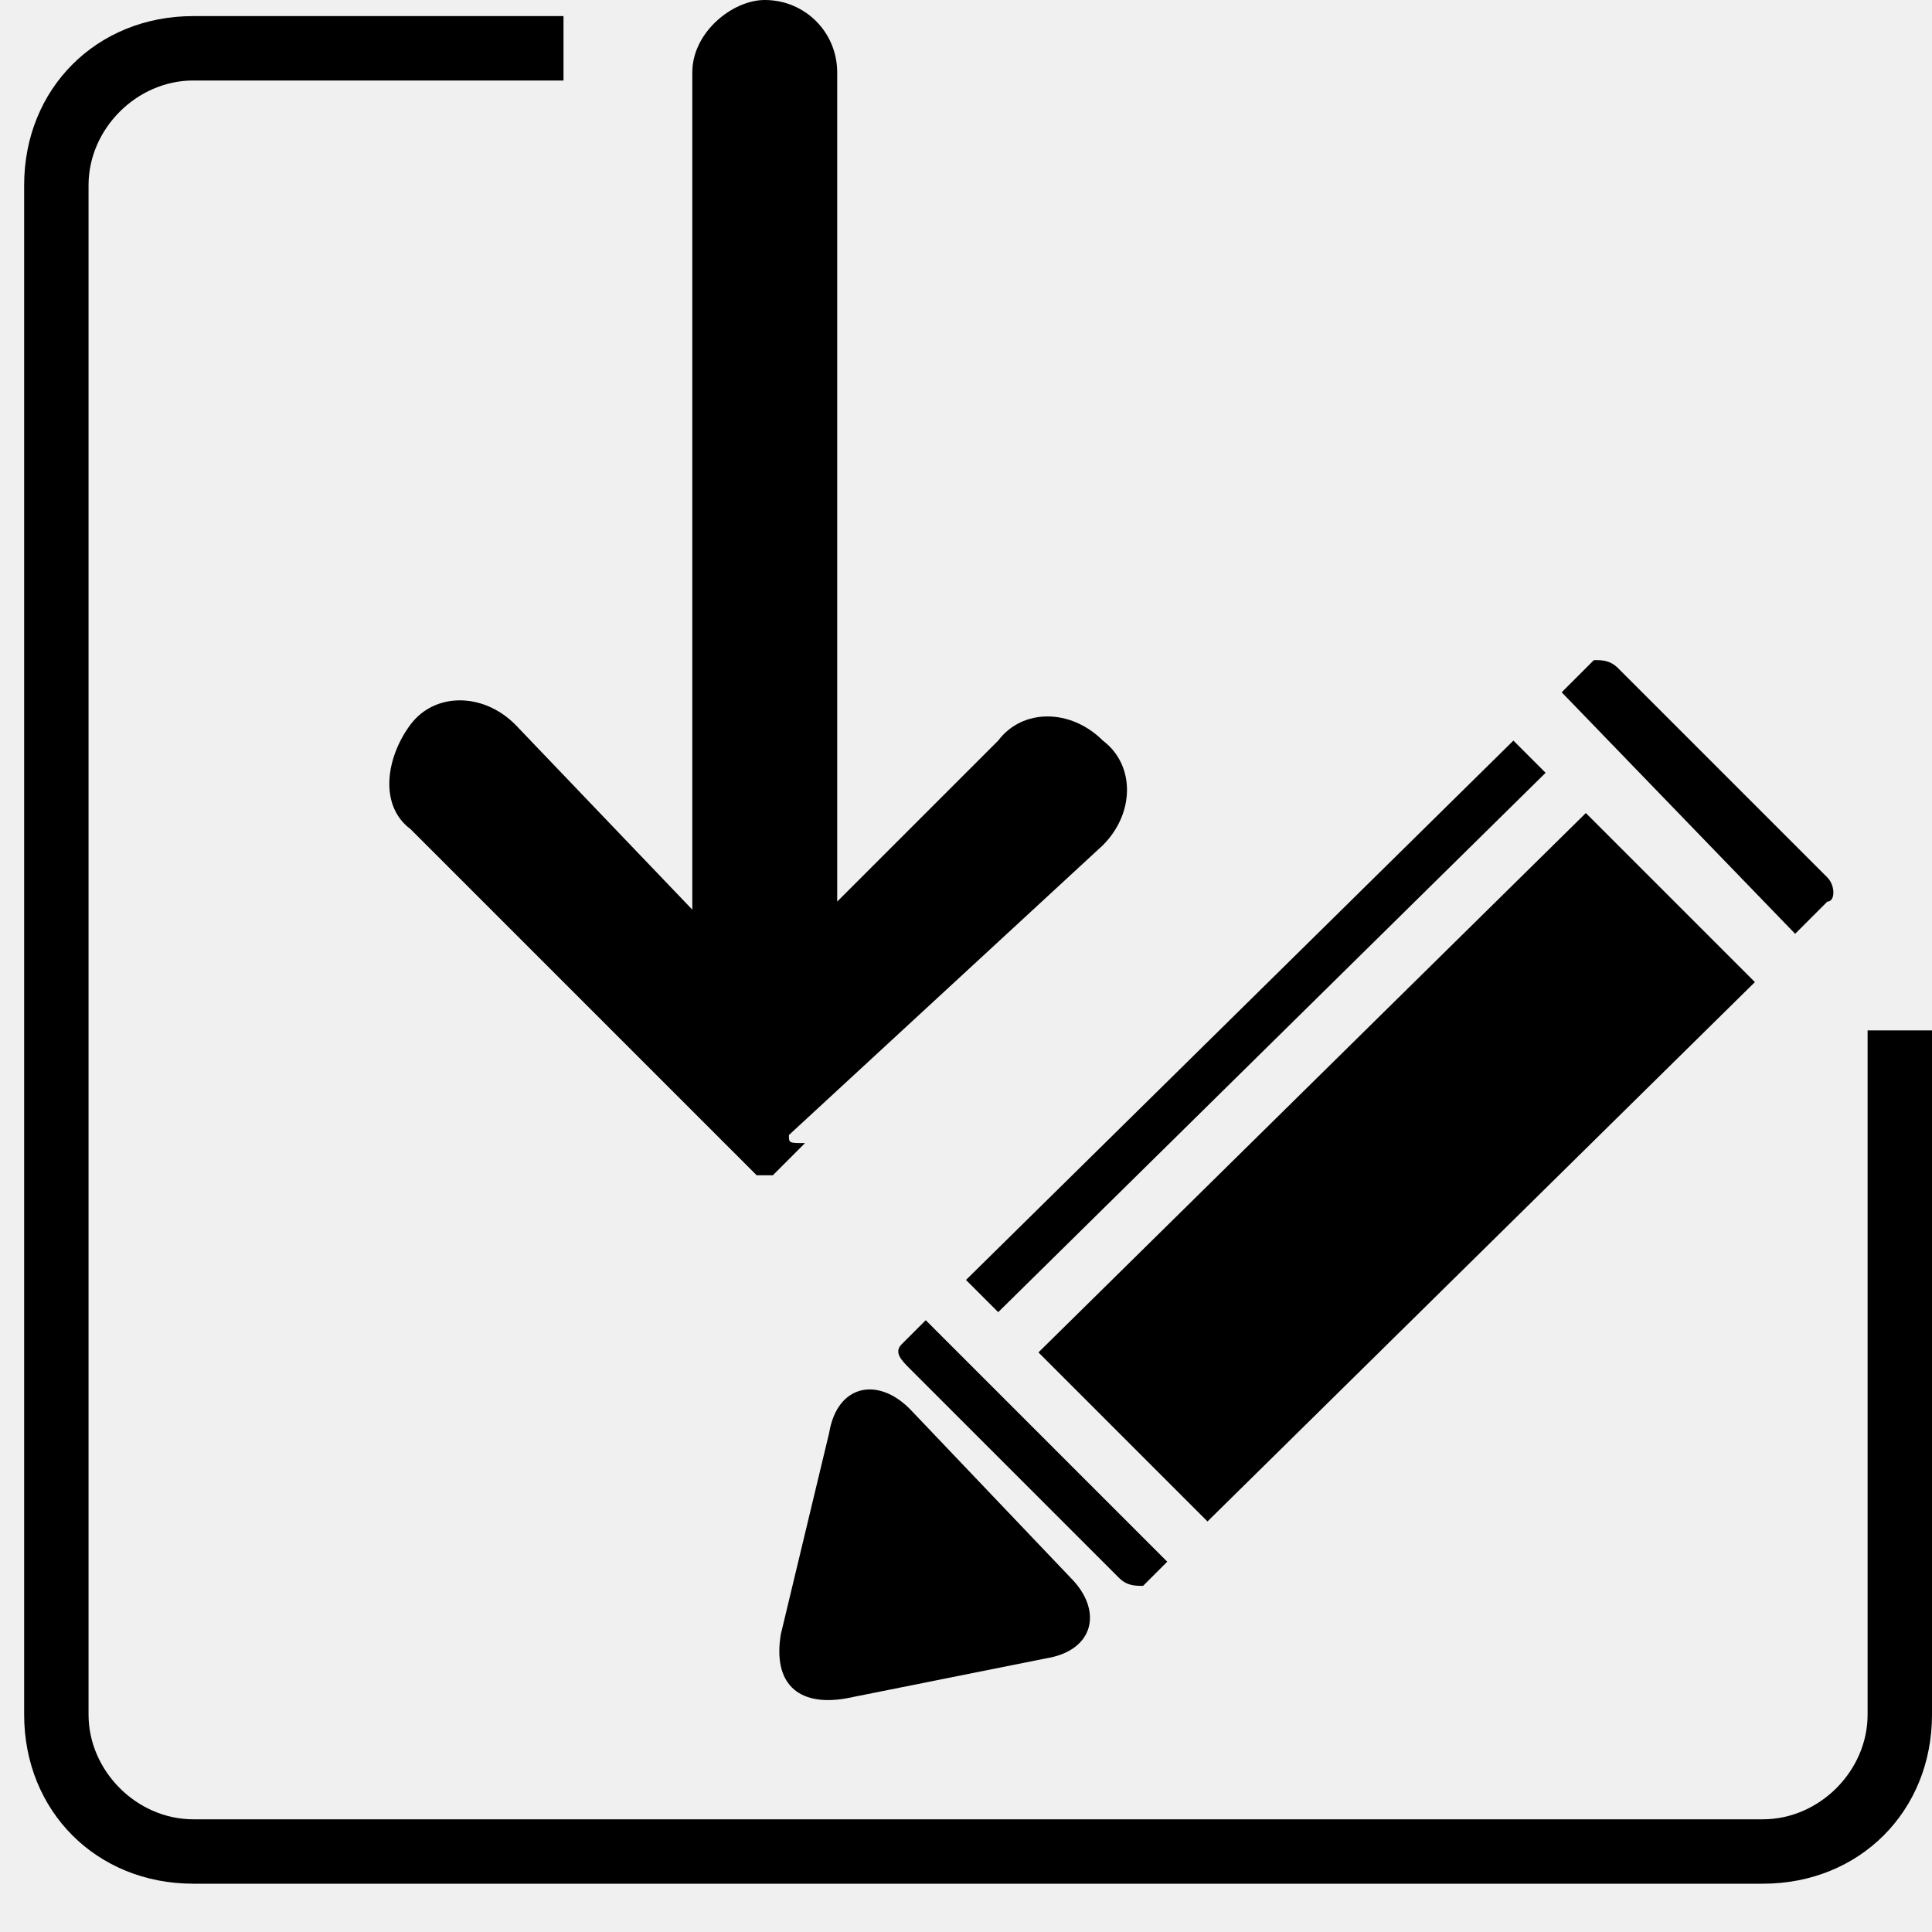
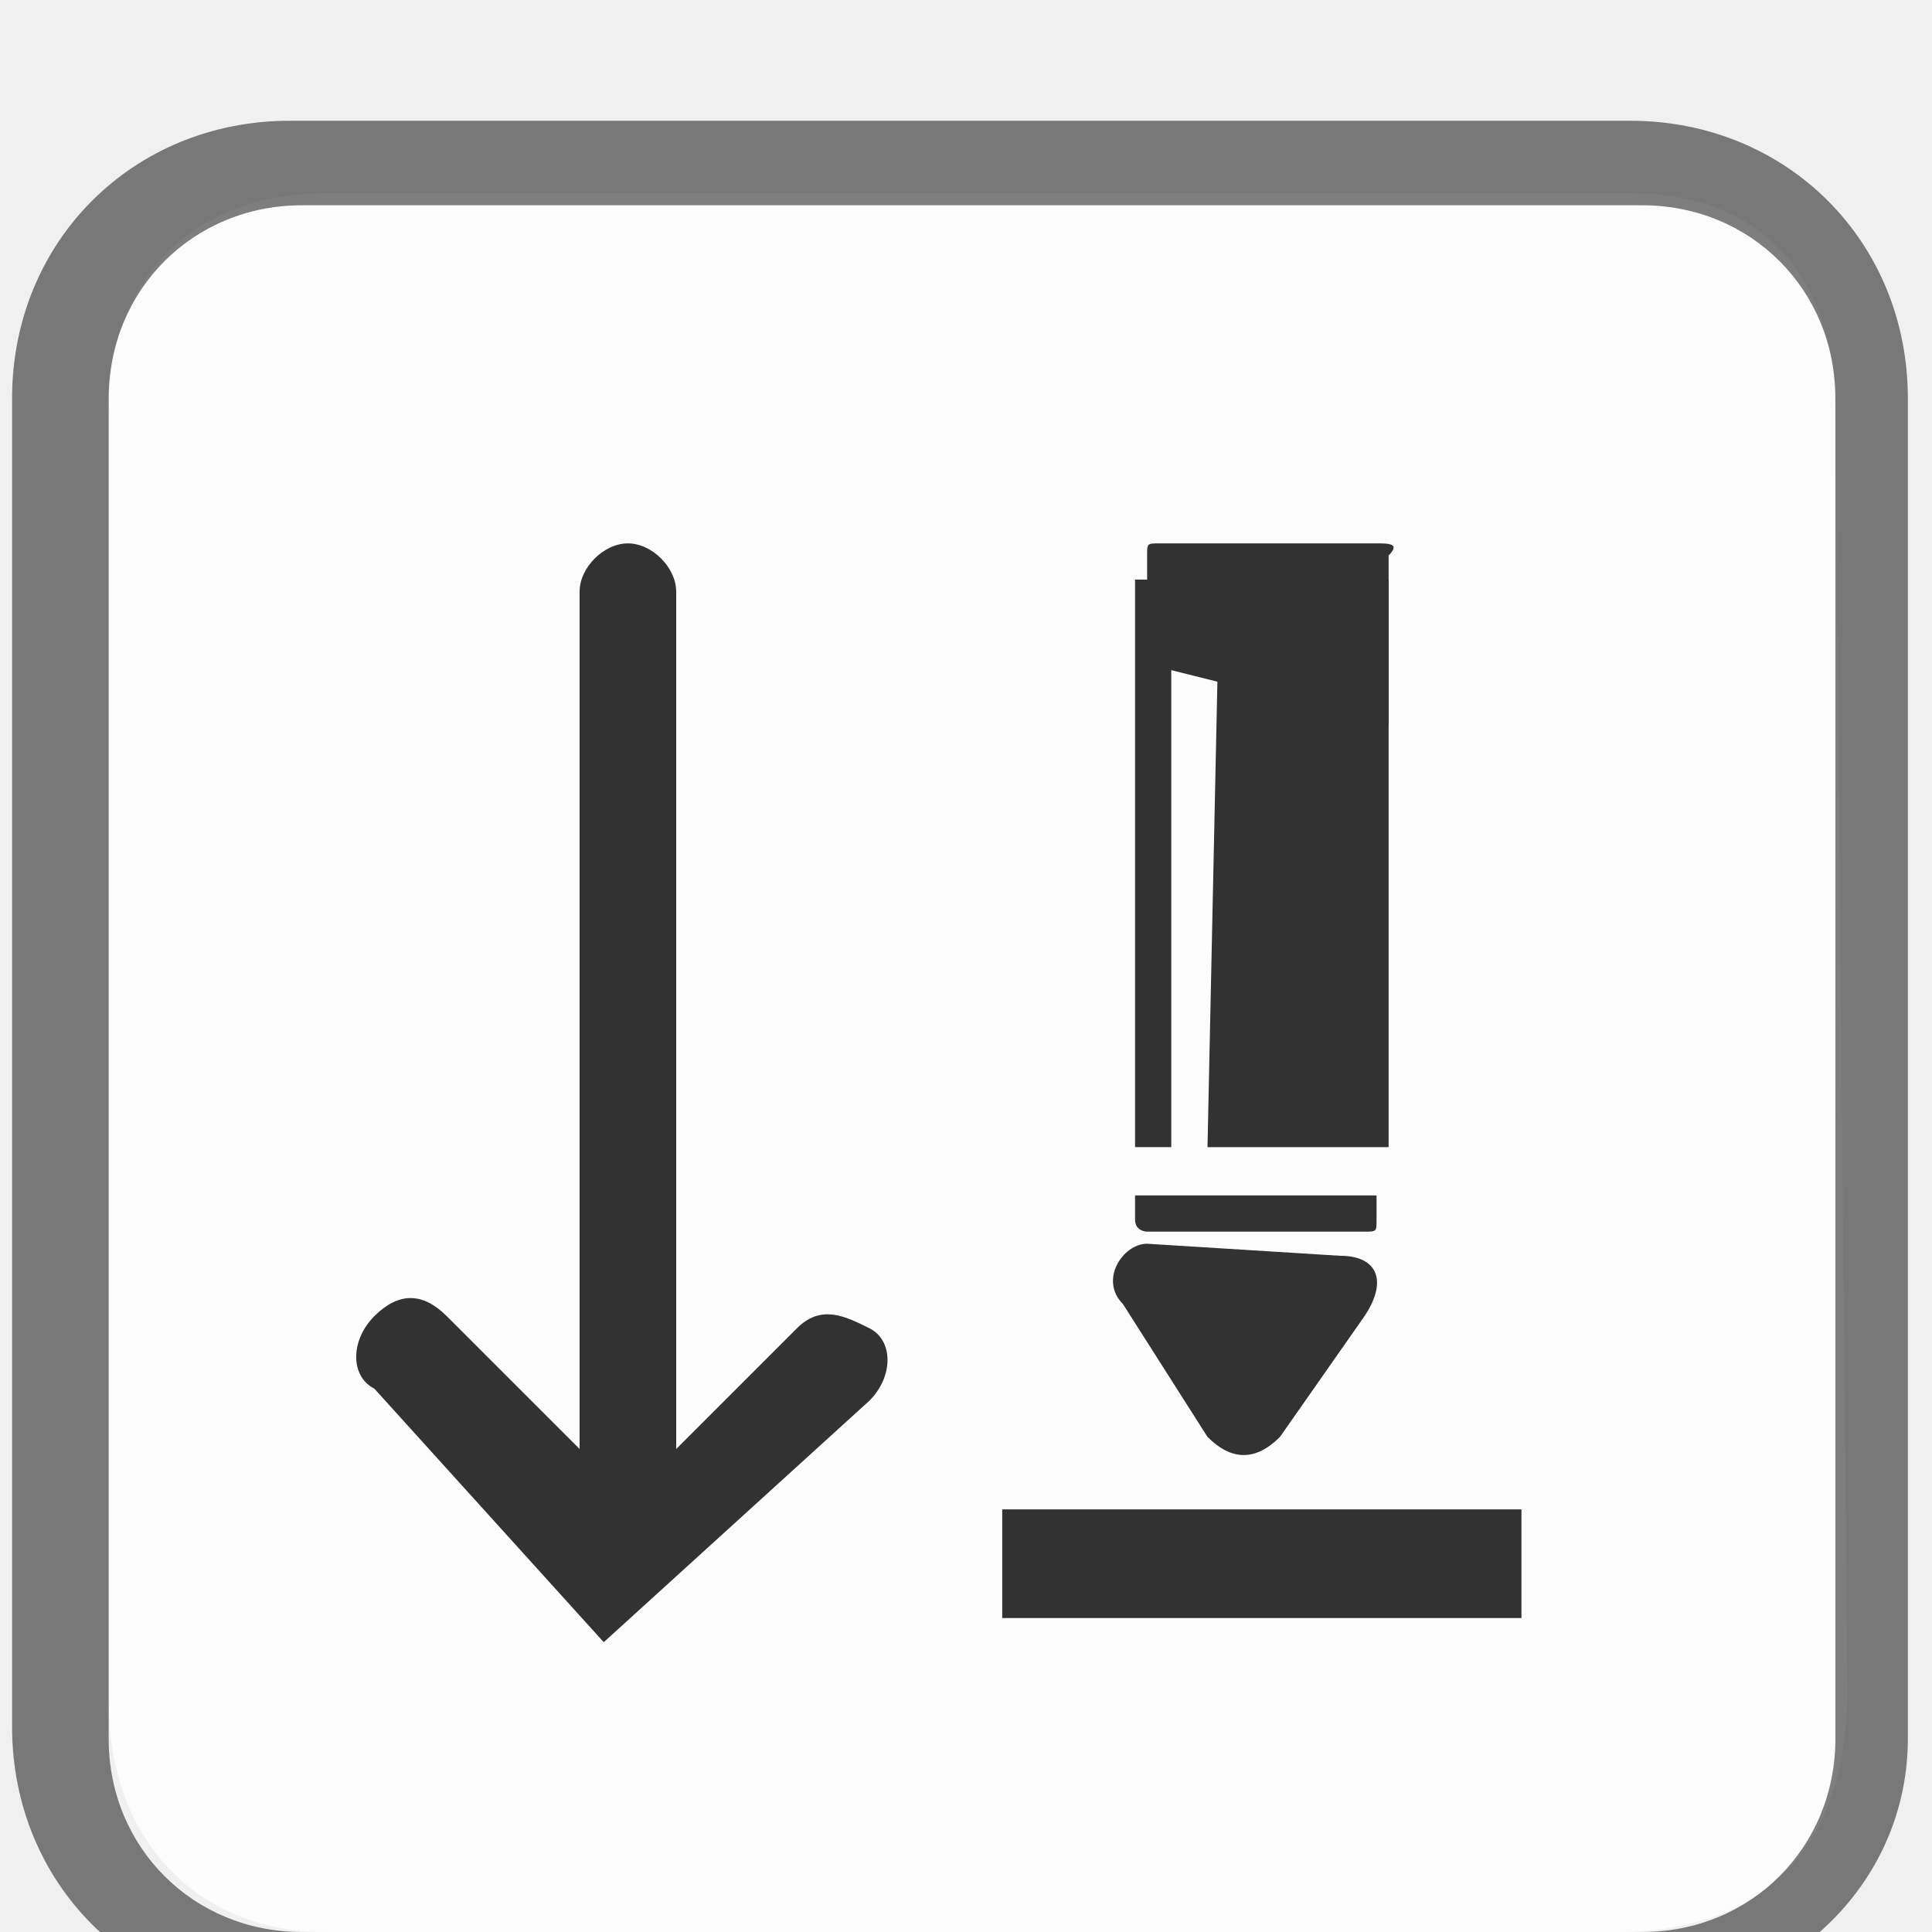
- <svg xmlns="http://www.w3.org/2000/svg" version="1.1" id="Layer_1" x="0px" y="0px" viewBox="0 0 24 24" enable-background="new 0 0 24 24" xml:space="preserve">
-   <g>
-     <path d="M24,12.8v8.5c0,1.2-0.9,2.1-2.1,2.1H2.4c-1.2,0-2.1-0.9-2.1-2.1v-19c0-1.2,0.9-2.1,2.1-2.1l4.6,0v0.8l-4.6,0   c-0.7,0-1.3,0.6-1.3,1.3v19c0,0.7,0.6,1.3,1.3,1.3h19.5c0.7,0,1.3-0.6,1.3-1.3v-8.5" />
+ <svg xmlns="http://www.w3.org/2000/svg" version="1.1" id="Layer_1" x="0px" y="0px" viewBox="0 0 16 16" enable-background="new 0 0 16 16" xml:space="preserve">
+   <path opacity="0.8" fill="#FFFFFF" enable-background="new    " d="M13.4,16H2.7c-1.1,0-1.8-0.8-1.8-1.9V3.4c0-1.1,0.7-1.8,1.8-1.8  h10.8c1.1,0,1.7,0.7,1.7,1.8L15.3,14C15.3,15.3,14.6,16,13.4,16z" />
+   <g opacity="0.5" enable-background="new    ">
+     <path d="M13.4,16.6h-11c-1.3,0-2.3-1-2.3-2.3v-11C0.1,2,1.1,1,2.4,1h11.1c1.3,0,2.3,1,2.3,2.3v11.1C15.8,15.6,14.8,16.6,13.4,16.6z    M2.5,1.7c-0.9,0-1.6,0.7-1.6,1.6v11.1c0,0.9,0.7,1.6,1.6,1.6h11.1c0.9,0,1.6-0.7,1.6-1.6V3.3c0-0.9-0.7-1.6-1.6-1.6H2.5z" />
  </g>
-   <path d="M9.8,14.1l3.9-3.6c0.4-0.4,0.4-1,0-1.3c-0.4-0.4-1-0.4-1.3,0l-2,2V0.9C10.4,0.4,10,0,9.5,0C9.1,0,8.6,0.4,8.6,0.9v10.4  L6.4,9C6,8.6,5.4,8.6,5.1,9s-0.4,1,0,1.3l3.8,3.8c0.1,0.1,0.1,0.1,0.1,0.1l0.1,0.1l0.1,0.1l0.1,0.1l0.1,0.1l0.1,0l0,0l0,0l0.1,0  l0.1-0.1l0.1-0.1l0.1-0.1l0.1-0.1C9.8,14.2,9.8,14.2,9.8,14.1L9.8,14.1z" />
-   <g>
+   <path opacity="0.8" d="M7.2,11.6c0.2-0.2,0.2-0.5,0-0.6c-0.2-0.1-0.4-0.2-0.6,0l-1,1V4.9c0-0.2-0.2-0.4-0.4-0.4  c-0.2,0-0.4,0.2-0.4,0.4V12l-1.1-1.1c-0.2-0.2-0.4-0.2-0.6,0c-0.2,0.2-0.2,0.5,0,0.6L5,13.6l0,0l0,0L7.2,11.6z" />
+   <g opacity="0.8">
+     <polygon points="11.5,9.5 11.5,4.8 10.1,4.8 10,9.5  " />
+     <polygon points="9.4,9.5 9.7,9.5 9.7,4.8 9.4,4.8  " />
+     <path d="M11.4,4.5l-1.8,0c-0.1,0-0.1,0-0.1,0.1v0.9L11.5,6l0-1.4C11.6,4.5,11.5,4.5,11.4,4.5z" />
+     <path d="M9.4,9.9l0,0.2c0,0.1,0.1,0.1,0.1,0.1l1.8,0c0.1,0,0.1,0,0.1-0.1l0-0.2L9.4,9.9z" />
    <g>
-       <polygon points="15,18.9 21.8,12.2 19.7,10.1 12.9,16.8   " />
-       <polygon points="12,15.9 12.4,16.3 19.2,9.6 18.8,9.2   " />
-       <path d="M22.7,10.9l-2.6-2.6c-0.1-0.1-0.2-0.1-0.3-0.1l-0.4,0.4l2.9,3l0.4-0.4C22.8,11.2,22.8,11,22.7,10.9z" />
-       <path d="M11.5,16.4l-0.3,0.3c-0.1,0.1,0,0.2,0.1,0.3l2.6,2.6c0.1,0.1,0.2,0.1,0.3,0.1l0.3-0.3L11.5,16.4z" />
-     </g>
-     <g>
-       <path d="M13.3,19.6c0.4,0.4,0.3,0.9-0.3,1l-2.5,0.5c-0.6,0.1-0.9-0.2-0.8-0.8l0.6-2.5c0.1-0.6,0.6-0.7,1-0.3L13.3,19.6z" />
+       <path d="M11.1,10.4c0.3,0,0.4,0.2,0.2,0.5l-0.7,1c-0.2,0.2-0.4,0.2-0.6,0l-0.7-1.1c-0.2-0.2,0-0.5,0.2-0.5L11.1,10.4z" />
    </g>
  </g>
+   <rect x="8.3" y="12.5" opacity="0.8" width="4.3" height="0.9" />
</svg>
